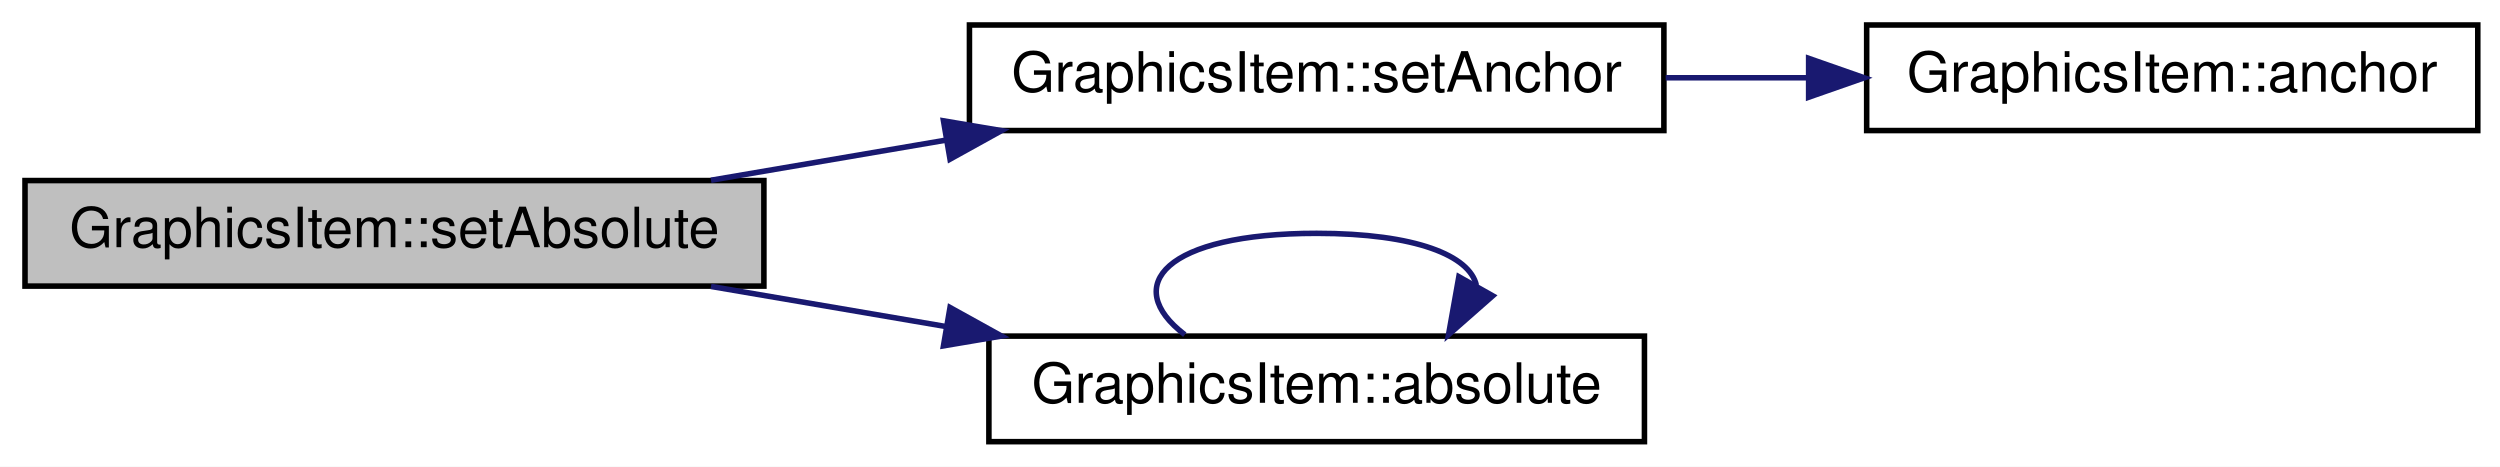
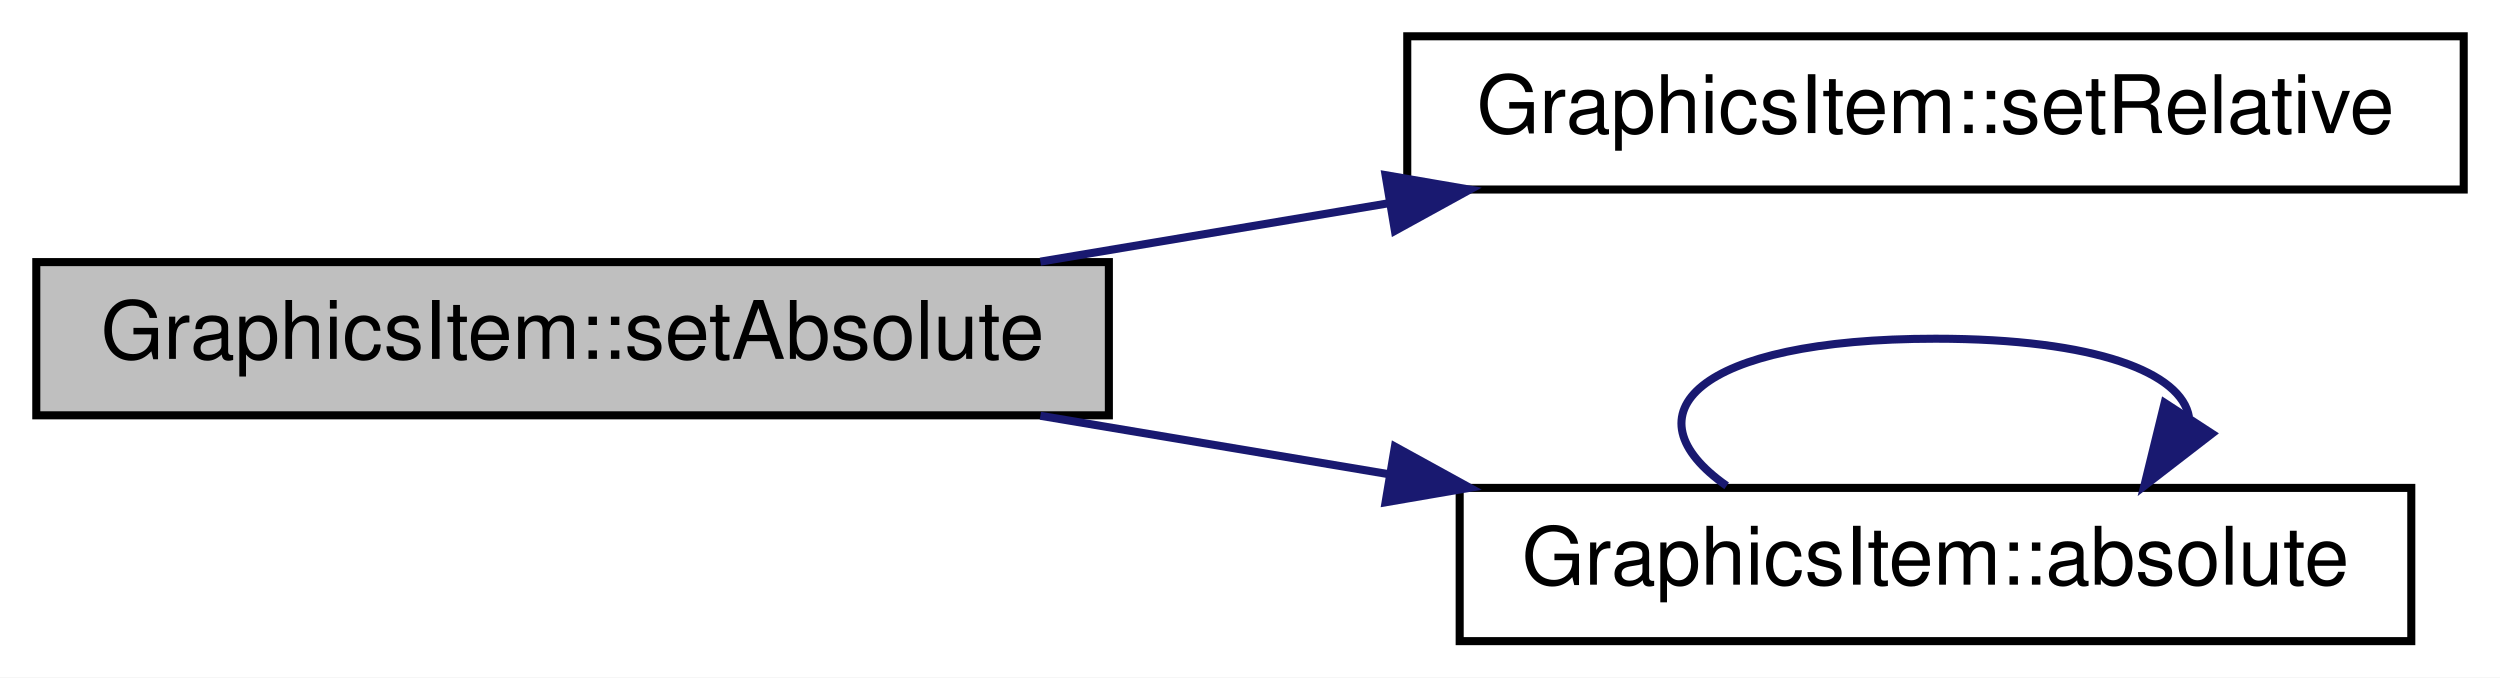
- <svg xmlns="http://www.w3.org/2000/svg" xmlns:xlink="http://www.w3.org/1999/xlink" width="450pt" height="84pt" viewBox="0.00 0.00 450.00 84.00">
+ <svg xmlns="http://www.w3.org/2000/svg" xmlns:xlink="http://www.w3.org/1999/xlink" width="310pt" height="84pt" viewBox="0.00 0.00 310.00 84.00">
  <g id="graph0" class="graph" transform="scale(1 1) rotate(0) translate(4 80)">
-     <polygon fill="white" stroke="none" points="-4,4 -4,-80 446,-80 446,4 -4,4" />
+     <polygon fill="white" stroke="none" points="-4,4 -4,-80 306,-80 306,4 -4,4" />
    <g id="node1" class="node">
      <polygon fill="#bfbfbf" stroke="black" points="0.5,-28.5 0.5,-47.5 133.5,-47.5 133.5,-28.5 0.5,-28.5" />
      <text text-anchor="middle" x="67" y="-35.5" font-family="Helvetica,sans-Serif" font-size="10.00">GraphicsItem::setAbsolute</text>
    </g>
    <g id="node2" class="node">
      <g id="a_node2">
-         <a xlink:href="class_graphics_item.html#ab1266d26ff6aa338959c0796ef915fc4" target="_top" xlink:title="GraphicsItem::setAnchor">
-           <polygon fill="white" stroke="black" points="170.5,-56.5 170.5,-75.5 295.5,-75.5 295.5,-56.5 170.5,-56.5" />
-           <text text-anchor="middle" x="233" y="-63.5" font-family="Helvetica,sans-Serif" font-size="10.00">GraphicsItem::setAnchor</text>
+         <a xlink:href="class_graphics_item.html#ad48630477e3701e874e19287440a9c8f" target="_top" xlink:title="GraphicsItem::setRelative">
+           <polygon fill="white" stroke="black" points="170.5,-56.5 170.5,-75.5 301.5,-75.5 301.5,-56.5 170.5,-56.5" />
+           <text text-anchor="middle" x="236" y="-63.5" font-family="Helvetica,sans-Serif" font-size="10.00">GraphicsItem::setRelative</text>
        </a>
      </g>
    </g>
    <g id="edge1" class="edge">
-       <path fill="none" stroke="midnightblue" d="M123.981,-47.558C137.57,-49.878 152.224,-52.38 166.22,-54.769" />
-       <polygon fill="midnightblue" stroke="midnightblue" points="165.825,-58.252 176.271,-56.485 167.003,-51.352 165.825,-58.252" />
-     </g>
-     <g id="node4" class="node">
-       <g id="a_node4">
-         <a xlink:href="class_graphics_item.html#acddeaf58963ddb0de93b7c1b27512af7" target="_top" xlink:title="GraphicsItem::absolute">
-           <polygon fill="white" stroke="black" points="174,-0.5 174,-19.5 292,-19.5 292,-0.5 174,-0.5" />
-           <text text-anchor="middle" x="233" y="-7.5" font-family="Helvetica,sans-Serif" font-size="10.00">GraphicsItem::absolute</text>
-         </a>
-       </g>
-     </g>
-     <g id="edge3" class="edge">
-       <path fill="none" stroke="midnightblue" d="M123.981,-28.442C137.57,-26.122 152.224,-23.62 166.22,-21.231" />
-       <polygon fill="midnightblue" stroke="midnightblue" points="167.003,-24.648 176.271,-19.515 165.825,-17.748 167.003,-24.648" />
+       <path fill="none" stroke="midnightblue" d="M125.005,-47.558C138.843,-49.878 153.765,-52.38 168.017,-54.769" />
+       <polygon fill="midnightblue" stroke="midnightblue" points="167.811,-58.283 178.252,-56.485 168.969,-51.38 167.811,-58.283" />
    </g>
    <g id="node3" class="node">
      <g id="a_node3">
-         <a xlink:href="class_graphics_item.html#a742f444cb7d1a142dec52ee777dd51c3" target="_top" xlink:title="GraphicsItem::anchor">
-           <polygon fill="white" stroke="black" points="332,-56.5 332,-75.5 442,-75.5 442,-56.5 332,-56.5" />
-           <text text-anchor="middle" x="387" y="-63.5" font-family="Helvetica,sans-Serif" font-size="10.00">GraphicsItem::anchor</text>
+         <a xlink:href="class_graphics_item.html#acddeaf58963ddb0de93b7c1b27512af7" target="_top" xlink:title="GraphicsItem::absolute">
+           <polygon fill="white" stroke="black" points="177,-0.5 177,-19.5 295,-19.5 295,-0.5 177,-0.5" />
+           <text text-anchor="middle" x="236" y="-7.5" font-family="Helvetica,sans-Serif" font-size="10.00">GraphicsItem::absolute</text>
        </a>
      </g>
    </g>
    <g id="edge2" class="edge">
-       <path fill="none" stroke="midnightblue" d="M295.824,-66C304.239,-66 312.893,-66 321.356,-66" />
-       <polygon fill="midnightblue" stroke="midnightblue" points="321.554,-69.5 331.554,-66 321.554,-62.5 321.554,-69.5" />
+       <path fill="none" stroke="midnightblue" d="M125.005,-28.442C138.843,-26.122 153.765,-23.62 168.017,-21.231" />
+       <polygon fill="midnightblue" stroke="midnightblue" points="168.969,-24.62 178.252,-19.515 167.811,-17.716 168.969,-24.62" />
    </g>
-     <g id="edge4" class="edge">
-       <path fill="none" stroke="midnightblue" d="M209.264,-19.757C197.717,-28.565 205.629,-38 233,-38 250.962,-38 260.544,-33.937 261.746,-28.654" />
-       <polygon fill="midnightblue" stroke="midnightblue" points="264.692,-26.753 256.736,-19.757 258.593,-30.188 264.692,-26.753" />
+     <g id="edge3" class="edge">
+       <path fill="none" stroke="midnightblue" d="M210.106,-19.757C197.509,-28.565 206.141,-38 236,-38 256.062,-38 266.541,-33.741 267.437,-28.275" />
+       <polygon fill="midnightblue" stroke="midnightblue" points="270.282,-26.229 261.894,-19.757 264.415,-30.047 270.282,-26.229" />
    </g>
  </g>
</svg>
